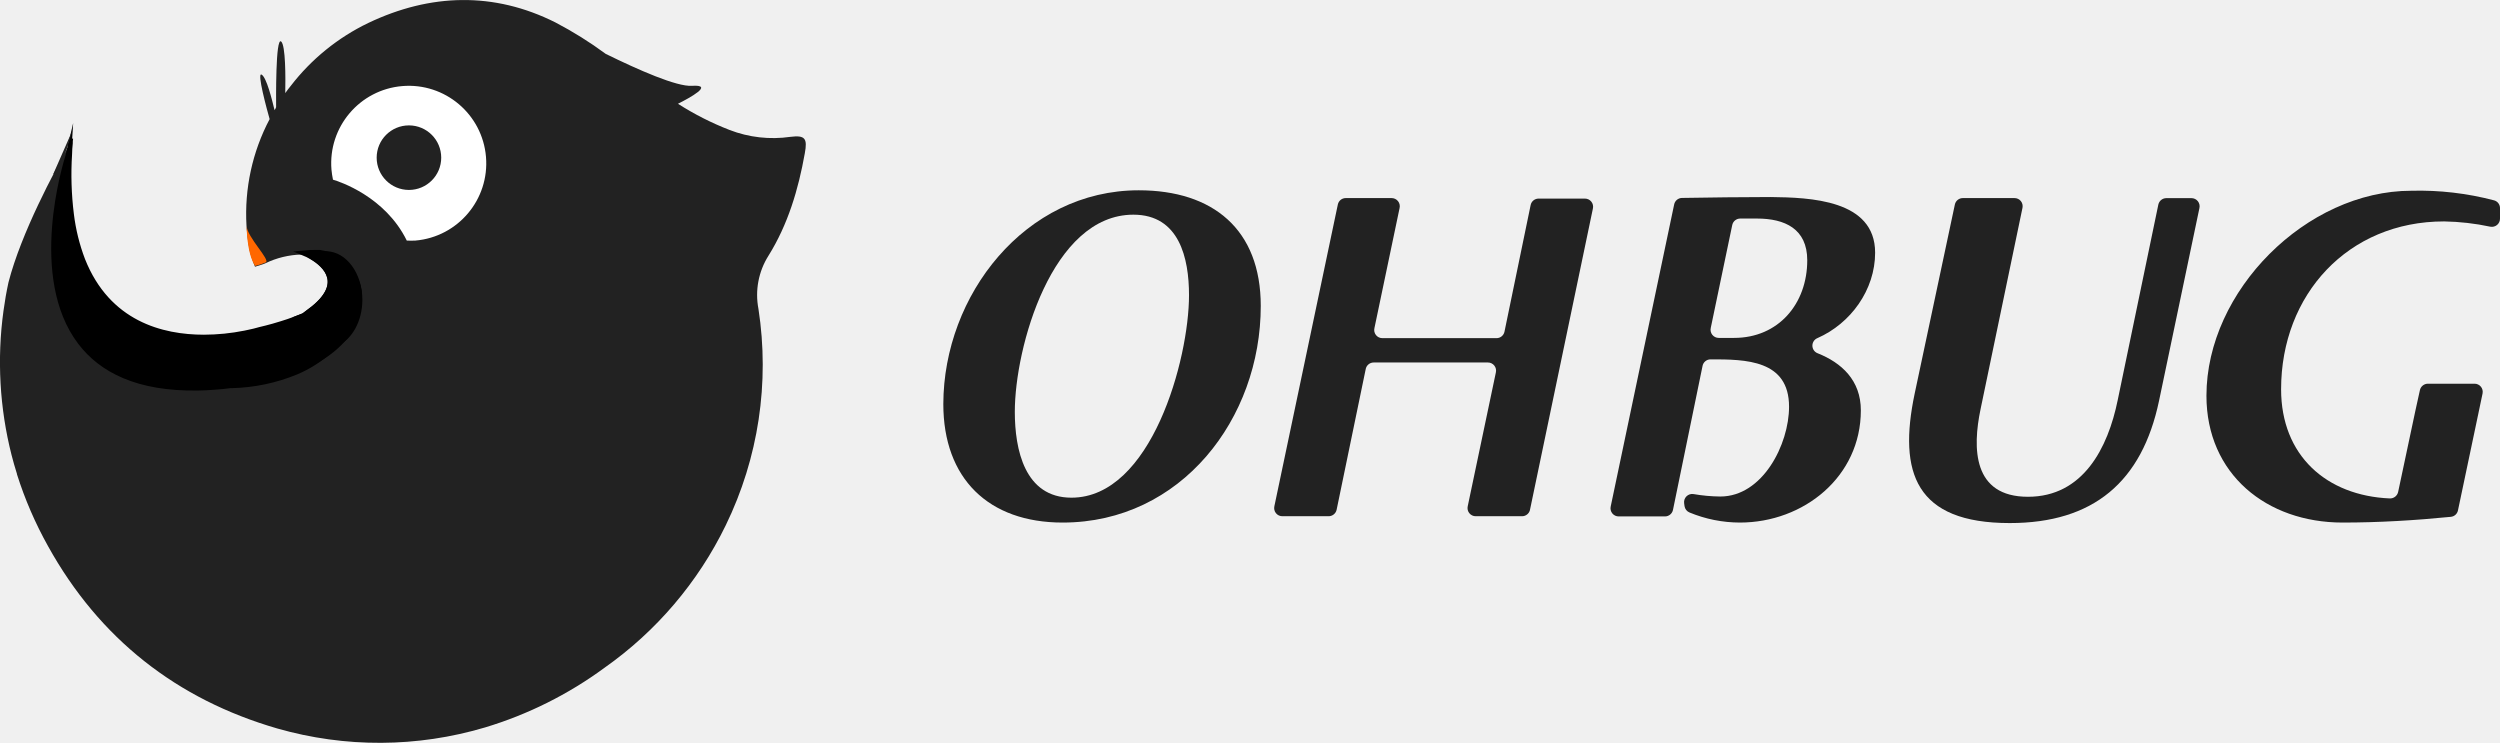
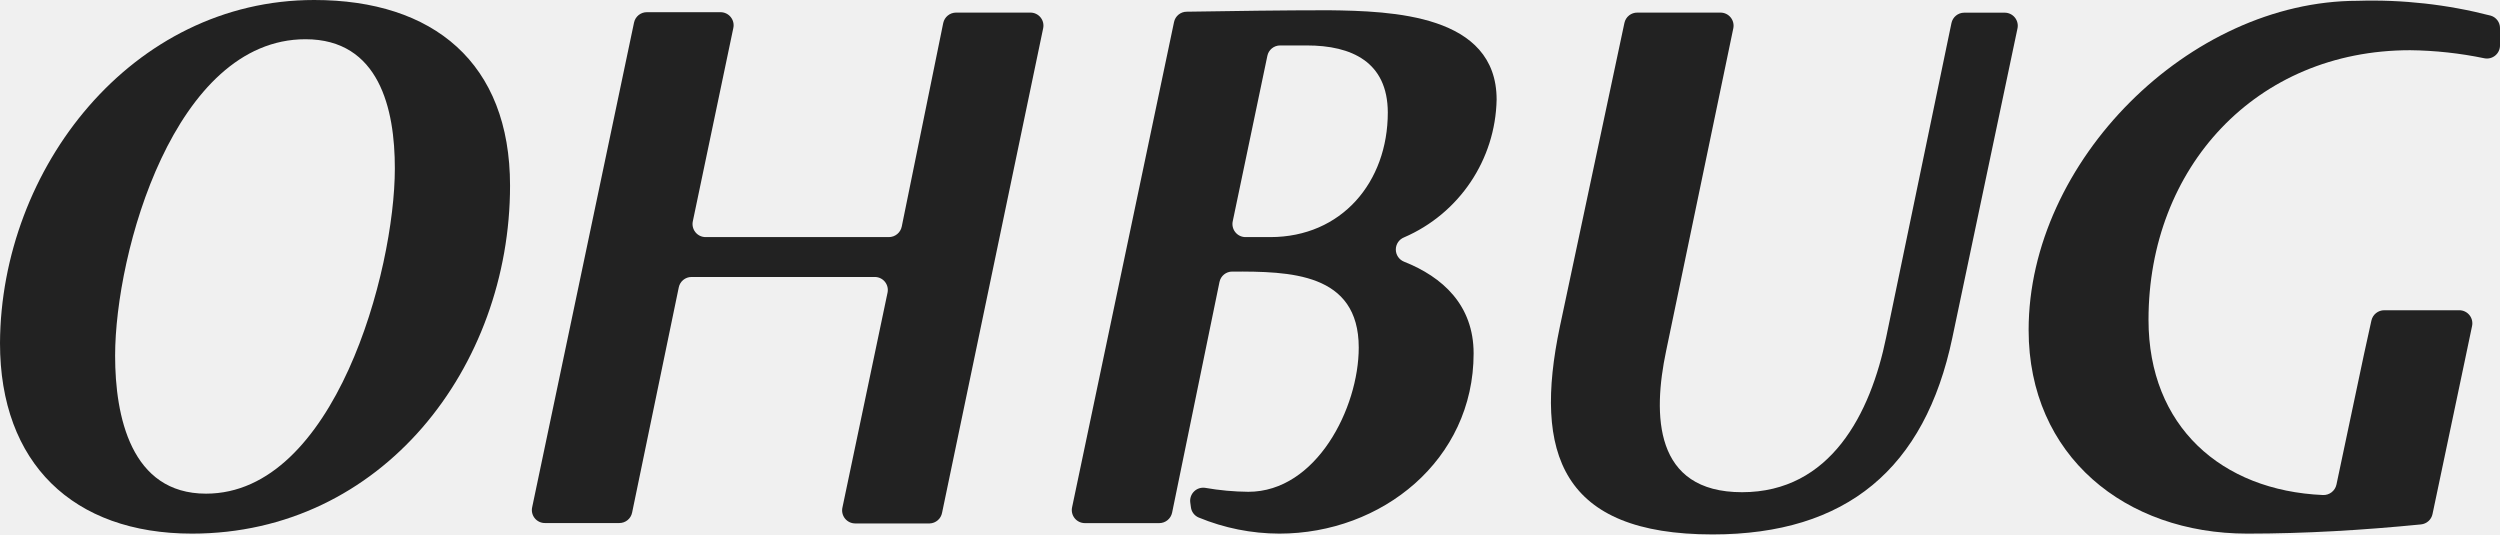
- <svg xmlns="http://www.w3.org/2000/svg" id="图层_1" data-name="图层 1" viewBox="0 0 497.26 147.71">
+ <svg xmlns="http://www.w3.org/2000/svg" id="图层_1" data-name="图层 1" viewBox="0 0 309.68 66.19">
  <defs>
-     <style>.cls-1{fill:#222;}.cls-2{fill:#fff;}.cls-3{stroke:#000;stroke-miterlimit:10;stroke-width:0.75px;}.cls-4{fill:#ff6700;}</style>
+     <style>.cls-1{fill:#222;}</style>
  </defs>
-   <polygon class="cls-1" points="68.44 50.4 67.14 53.41 72.08 60.56 75.72 55.48 68.44 50.4" />
-   <path d="M238.78,100h0l0,.06Z" transform="translate(-76.37 -26.15)" />
-   <path d="M142.83,77.53c-.24-.1-.5-.19-.75-.27a.05.05,0,0,0,0,0,6.86,6.86,0,0,0-1.53-.37l-.33,0a24.06,24.06,0,0,0-3.78-.19h.75a10.34,10.34,0,0,1,2.94.14A7.76,7.76,0,0,1,142.83,77.53Z" transform="translate(-76.37 -26.15)" />
-   <path d="M159,74a16.29,16.29,0,0,1-1.71.06c-4.31-8.79-13.46-11.75-14.68-12.12A15.42,15.42,0,1,1,159,74Z" transform="translate(-76.37 -26.15)" />
-   <path class="cls-2" d="M159,74a16.29,16.29,0,0,1-1.71.06c-4.31-8.79-13.46-11.75-14.68-12.12A15.42,15.42,0,1,1,159,74Z" transform="translate(-76.37 -26.15)" />
-   <circle cx="82.6" cy="32.2" r="4.82" />
-   <path d="M129.33,93.89Z" transform="translate(-76.37 -26.15)" />
-   <path d="M117.81,99.72a21.76,21.76,0,0,1-2.9.15C115.84,99.84,116.81,99.8,117.81,99.72Z" transform="translate(-76.37 -26.15)" />
-   <path d="M136.85,76.62h0Z" transform="translate(-76.37 -26.15)" />
-   <path d="M140.57,76.89l-.39-.06a18.75,18.75,0,0,0-3.29-.21h.26a10.34,10.34,0,0,1,2.94.14,3.31,3.31,0,0,1,.42.12Z" transform="translate(-76.37 -26.15)" />
-   <path class="cls-1" d="M236.45,56.64c-1.28,7.2-3.36,14.17-7.22,20.36a14.63,14.63,0,0,0-2,10.6,72.91,72.91,0,0,1-6.49,43A74.47,74.47,0,0,1,196.57,159a78.17,78.17,0,0,1-23.72,11.84,73.71,73.71,0,0,1-41.32.21c-20-5.8-35.39-17.86-45.6-36.26a76.7,76.7,0,0,1-6.19-14.32s0,0,0-.07c-.39-1.24-.75-2.49-1.07-3.74A75.06,75.06,0,0,1,77.06,88q.39-2.91,1-5.7c2.53-9.84,9.2-22.2,11.87-26.91l.37-.67c-.06.73-.11,1.45-.14,2.16h0s0,0,0,.06c-.54,1.69-7.47,24.2,2.45,37.23,4.21,5.54,11.47,9.36,23.56,9.13h0c1,0,2.06-.07,3.14-.14h0c1.13-.08,2.24-.19,3.31-.33h0a45.8,45.8,0,0,0,10.53-2.63l.29-.1h0a38.81,38.81,0,0,0,5.41-2.59l.06,0c.84-.48,1.64-1,2.38-1.51h0l.54-.47,0,0c.19-.2.45-.47.75-.83a28.48,28.48,0,0,0,4.24-6.15c.21-.43.4-.88.57-1.33,1.52-4,1-8.37-6.29-10.24l-.29-.25c-.21,0-.43,0-.64-.06l-.38,0h-.33a4.66,4.66,0,0,0-.64,0,21.89,21.89,0,0,0-2.47.11h-.07a17.49,17.49,0,0,0-7.11,1.73c-.56.26-1.18.39-2.1.7l0-.07A23.31,23.31,0,0,1,126,75.84a39.51,39.51,0,0,1-.6-4.78A40.39,40.39,0,0,1,130,49.84c-.51-1.8-2.59-9.4-1.6-8.85s2.06,4.94,2.58,7.07l.11-.18.12-.21a.1.1,0,0,1,0-.05.64.64,0,0,1,.08-.14h0c0-1.28-.14-14,1-13.08.9.77.88,7.23.82,10.27.35-.49.72-1,1.1-1.45a43,43,0,0,1,15.41-12.5c12.35-5.89,25-6.24,37.22-.11a76.38,76.38,0,0,1,10,6.25c6.55,3.22,14.13,6.55,17.15,6.36,4.56-.3-.49,2.42-2.77,3.57A58,58,0,0,0,221.48,52a24,24,0,0,0,12.09,1.37C236.51,53,237,53.68,236.45,56.64Z" transform="translate(-76.37 -26.15)" />
-   <path class="cls-2" d="M159,74a16.55,16.55,0,0,1-1.72,0c-4.31-8.79-13.46-11.76-14.68-12.11a18.53,18.53,0,0,1-.3-2A15.42,15.42,0,1,1,159,74Z" transform="translate(-76.37 -26.15)" />
-   <path class="cls-1" d="M287.73,130.09C273,130.09,264,121.35,264,106.5,264.05,84.86,280.26,64,302.87,64c14.76,0,24.27,7.77,24.27,23C327.14,109.42,311.32,130.09,287.73,130.09Zm14.08-61.24c-16.21,0-23.59,26.4-23.59,39.21,0,7.47,1.94,17.08,11.26,17.08,15.92,0,23.39-27.56,23.39-40.28C312.87,77.48,310.93,68.85,301.81,68.85Z" transform="translate(-76.37 -26.15)" />
-   <path class="cls-1" d="M379.11,128.83H369.9a1.62,1.62,0,0,1-1.59-2l5.59-26.58a1.62,1.62,0,0,0-1.58-2H349.61A1.62,1.62,0,0,0,348,99.64l-5.77,27.9a1.63,1.63,0,0,1-1.59,1.29h-9.21a1.62,1.62,0,0,1-1.58-2l12.62-60a1.6,1.6,0,0,1,1.58-1.28h9.12a1.62,1.62,0,0,1,1.58,2l-5,23.86a1.62,1.62,0,0,0,1.59,2h22.7a1.61,1.61,0,0,0,1.58-1.3l5.2-25.17a1.61,1.61,0,0,1,1.58-1.29h9.21a1.62,1.62,0,0,1,1.59,2l-12.53,60A1.62,1.62,0,0,1,379.11,128.83Z" transform="translate(-76.37 -26.15)" />
-   <path class="cls-1" d="M437.87,93.4a1.62,1.62,0,0,0,0,3c4.8,1.9,8.63,5.39,8.63,11.37,0,13.2-11.36,22.32-24.07,22.32a26.33,26.33,0,0,1-10-2,1.61,1.61,0,0,1-1-1.27l-.08-.59a1.62,1.62,0,0,1,1.85-1.81,32.93,32.93,0,0,0,5.34.49c8.44,0,13.68-10.39,13.68-17.86,0-9.32-8.59-9.44-15.67-9.42A1.62,1.62,0,0,0,415,99l-5.87,28.58a1.63,1.63,0,0,1-1.59,1.29h-9.2a1.62,1.62,0,0,1-1.59-2l12.62-60.07a1.62,1.62,0,0,1,1.56-1.28c5.88-.09,11.76-.18,17.64-.18,7.76.1,20.77.49,20.77,11.07C449.34,83.82,444.47,90.5,437.87,93.4Zm-12-23.78H422.5a1.62,1.62,0,0,0-1.58,1.29l-4.27,20.45a1.62,1.62,0,0,0,1.58,2h3.06c8.83,0,14.55-6.8,14.55-15.44C435.84,71.66,431.38,69.62,425.85,69.62Z" transform="translate(-76.37 -26.15)" />
-   <path class="cls-1" d="M505.82,105.83c-3.39,16.2-13.1,24.36-29.7,24.36-18.73,0-22.22-10-18.92-25.72l8-37.64a1.62,1.62,0,0,1,1.58-1.28h10.29a1.61,1.61,0,0,1,1.58,1.94l-8.33,40c-1.65,7.86-1.55,17.47,9.42,17.47s15.91-9.71,17.85-19.22l8.08-38.89a1.63,1.63,0,0,1,1.59-1.29h5a1.62,1.62,0,0,1,1.58,2Z" transform="translate(-76.37 -26.15)" />
-   <path class="cls-1" d="M556.8,107.84,553.37,124a1.64,1.64,0,0,1-1.68,1.29c-12.57-.55-21.6-8.51-21.6-21.71,0-18.83,13.3-33.39,32.42-33.39a47.86,47.86,0,0,1,9.19,1.05,1.62,1.62,0,0,0,1.93-1.62l0-2.14A1.6,1.6,0,0,0,572.45,66,58.65,58.65,0,0,0,556,64.09c-20.86,0-40.76,19.9-40.76,40.77,0,15.62,12,25.23,27.08,25.23,7.17,0,14.35-.43,21.53-1.14a1.61,1.61,0,0,0,1.42-1.28l4-19,.89-4.25a1.62,1.62,0,0,0-1.58-1.95h-9.29a1.63,1.63,0,0,0-1.59,1.28Z" transform="translate(-76.37 -26.15)" />
-   <text x="-76.37" y="-26.15" />
-   <path class="cls-1" d="M136.4,76.64Z" transform="translate(-76.37 -26.15)" />
-   <path d="M145.47,80.61c0,.14.06.27.09.42a5.81,5.81,0,0,0-1.52-.74C144.52,80.38,145,80.48,145.47,80.61Z" transform="translate(-76.37 -26.15)" />
-   <path d="M145.87,81.23l0,0h0Z" transform="translate(-76.37 -26.15)" />
-   <path d="M138,88.37l-.15.1.2-.11Z" transform="translate(-76.37 -26.15)" />
-   <path class="cls-3" d="M148,84.92a8.54,8.54,0,0,0-.35-2.14,10.56,10.56,0,0,0-2.15-3.8l-.07,0a10.16,10.16,0,0,0-2.13-1.85,1.09,1.09,0,0,0-.23-.09c-.33-.13-.68-.23-1.05-.34l-.72-.18h0l-.3-.08-1-.2h-.59a20.86,20.86,0,0,0-2.62.1l.47.19-.68,0a13.42,13.42,0,0,1,1.78.89C141,79,145,82.65,138,87.89l.66-.15c-.17.14-.36.27-.54.4l-.57.36-.12.07.07,0,.48-.31A30.15,30.15,0,0,1,135,89.49c-.91.35-1.82.65-2.67.91-2.33.74-4.19,1.14-4.33,1.18s-.24.06-.55.15-.87.23-1.51.36c-.27.07-.56.13-.88.19a42.1,42.1,0,0,1-8.13.82c-8.31,0-19-2.7-24-15.28l0,0a38.48,38.48,0,0,1-2.24-9.06v0a64.13,64.13,0,0,1-.36-11.94v0c0-.7.07-1.42.14-2.16,0-.34,0-.68.08-1a0,0,0,0,1,0,0c0,.06-.11.36-.24.85,0,.09,0,.18-.07.27a.06.06,0,0,0,0,0c0,.1-.06.21-.09.34s0,.11,0,.17a1.6,1.6,0,0,0,0,.21,4,4,0,0,0-.11.41l-.11.48c0,.2-.09.4-.14.62v0a.45.45,0,0,0,0,.08c-.54,1.69-7.48,24.2,2.45,37.23,4.21,5.54,11.47,9.35,23.56,9.13h0c1,0,2.06-.07,3.14-.15h0c1.12-.07,2.21-.18,3.26-.32h0l.32,0a36,36,0,0,0,12.71-2.66l.23-.1a23.51,23.51,0,0,0,6.34-4h0a20.75,20.75,0,0,0,1.56-1.54c.41-.46.77-.9,1.11-1.33.13-.19.27-.37.39-.55a14.2,14.2,0,0,0,.82-1.28l0,0A9.3,9.3,0,0,0,148,84.92Zm-5.07-2a.83.83,0,0,0,0-.15l.3,0-.11.16-.4.56A3.38,3.38,0,0,0,142.91,83Zm-.22-5.39h0s0,0,0,0Zm1.25,5.31,0-.15,2.16-.17h.17l.06.15Zm2.79,5.39-.15,0,0,0,.13,0Z" transform="translate(-76.37 -26.15)" />
-   <path class="cls-4" d="M125.42,71.05s0,5.53,1.7,8a13.41,13.41,0,0,0,2.09-.7C130.27,77.91,125.5,73.34,125.42,71.05Z" transform="translate(-76.37 -26.15)" />
-   <path class="cls-4" d="M139.61,76.55Z" transform="translate(-76.37 -26.15)" />
-   <path d="M122.91,79.08" transform="translate(-76.37 -26.15)" />
-   <circle class="cls-1" cx="81.34" cy="31.36" r="6.42" />
-   <polygon class="cls-1" points="14.41 25.93 13.24 29.76 12.29 32.21 11.1 34.82 10.6 34.61 14.41 25.93" />
-   <path d="M148,85.19A17.2,17.2,0,0,1,141.26,97V93.67Z" transform="translate(-76.37 -26.15)" />
-   <path class="cls-3" d="M148.07,85.79c0,4.12-2,7.61-4.73,8.8a5.27,5.27,0,0,1-2.08.43c-2.79,0-5.19-2.27-6.24-5.53A30.15,30.15,0,0,0,138,88.21l-.48.31-.07,0,.12-.07.57-.36c.18-.13.37-.26.54-.4l-.66.15c7-5.24,3-8.89.38-10.47a5.32,5.32,0,0,1,2.89-.87h0C145,76.56,148.07,80.69,148.07,85.79Z" transform="translate(-76.37 -26.15)" />
-   <path d="M146.74,91.56s-2.65,5.56-11.32,8.57,1.47-6.24,1.47-6.24l4.65-3.66Z" transform="translate(-76.37 -26.15)" />
+   <path class="cls-1" d="M193.94,133c-14.75,0-23.78-8.74-23.78-23.59.1-21.64,16.31-42.51,38.92-42.51,14.75,0,24.26,7.77,24.26,23C233.34,112.33,217.52,133,193.94,133ZM208,71.76c-16.21,0-23.58,26.4-23.58,39.21,0,7.47,1.94,17.08,11.26,17.08,15.91,0,23.39-27.56,23.39-40.28C219.08,80.39,217.14,71.76,208,71.76Z" transform="translate(-170.16 -66.9)" />
+   <path class="cls-1" d="M285.32,131.74H276.1a1.62,1.62,0,0,1-1.58-2l5.58-26.58a1.61,1.61,0,0,0-1.58-1.95h-22.7a1.61,1.61,0,0,0-1.58,1.29l-5.78,27.9a1.61,1.61,0,0,1-1.58,1.29h-9.21a1.61,1.61,0,0,1-1.58-2l12.61-60a1.62,1.62,0,0,1,1.59-1.28h9.11a1.62,1.62,0,0,1,1.59,2l-5,23.86a1.62,1.62,0,0,0,1.58,2h22.7a1.63,1.63,0,0,0,1.59-1.3L287,69.75a1.63,1.63,0,0,1,1.59-1.29h9.21a1.61,1.61,0,0,1,1.58,1.94l-12.52,60A1.62,1.62,0,0,1,285.32,131.74Z" transform="translate(-170.16 -66.9)" />
+   <path class="cls-1" d="M344.07,96.31a1.62,1.62,0,0,0,0,3c4.8,1.9,8.63,5.39,8.63,11.37,0,13.2-11.36,22.32-24.07,22.32a26.29,26.29,0,0,1-10-2,1.59,1.59,0,0,1-.95-1.27l-.08-.59a1.62,1.62,0,0,1,1.85-1.81,32.83,32.83,0,0,0,5.34.49c8.44,0,13.68-10.39,13.68-17.86,0-9.32-8.59-9.44-15.67-9.42a1.61,1.61,0,0,0-1.58,1.29l-5.87,28.58a1.63,1.63,0,0,1-1.59,1.29h-9.21a1.62,1.62,0,0,1-1.58-2l12.62-60.07a1.61,1.61,0,0,1,1.56-1.28c5.88-.09,11.75-.18,17.63-.18,7.77.1,20.77.49,20.77,11.07A19,19,0,0,1,344.07,96.31Zm-12-23.78h-3.34a1.61,1.61,0,0,0-1.58,1.29l-4.28,20.45a1.62,1.62,0,0,0,1.59,2h3.05c8.83,0,14.56-6.8,14.56-15.44C342.05,74.57,337.59,72.53,332.05,72.53Z" transform="translate(-170.16 -66.9)" />
+   <path class="cls-1" d="M412,108.74c-3.4,16.2-13.1,24.36-29.7,24.36-18.73,0-22.22-10-18.92-25.72l8-37.64A1.62,1.62,0,0,1,373,68.46h10.28a1.62,1.62,0,0,1,1.59,1.94l-8.33,40c-1.65,7.86-1.55,17.47,9.41,17.47s15.92-9.71,17.86-19.22l8.08-38.89a1.62,1.62,0,0,1,1.58-1.29h5a1.62,1.62,0,0,1,1.59,2Z" transform="translate(-170.16 -66.9)" />
+   <path class="cls-1" d="M463,110.75l-3.42,16.18a1.64,1.64,0,0,1-1.68,1.29c-12.57-.55-21.6-8.51-21.6-21.71,0-18.83,13.29-33.39,32.41-33.39a48,48,0,0,1,9.2,1,1.62,1.62,0,0,0,1.93-1.62l0-2.14a1.6,1.6,0,0,0-1.14-1.52A58.69,58.69,0,0,0,462.21,67c-20.87,0-40.76,19.9-40.76,40.77,0,15.62,12,25.23,27.08,25.23,7.17,0,14.35-.43,21.52-1.14a1.62,1.62,0,0,0,1.43-1.28l4-19,.89-4.25a1.62,1.62,0,0,0-1.58-2h-9.3a1.63,1.63,0,0,0-1.58,1.28Z" transform="translate(-170.16 -66.9)" />
</svg>
